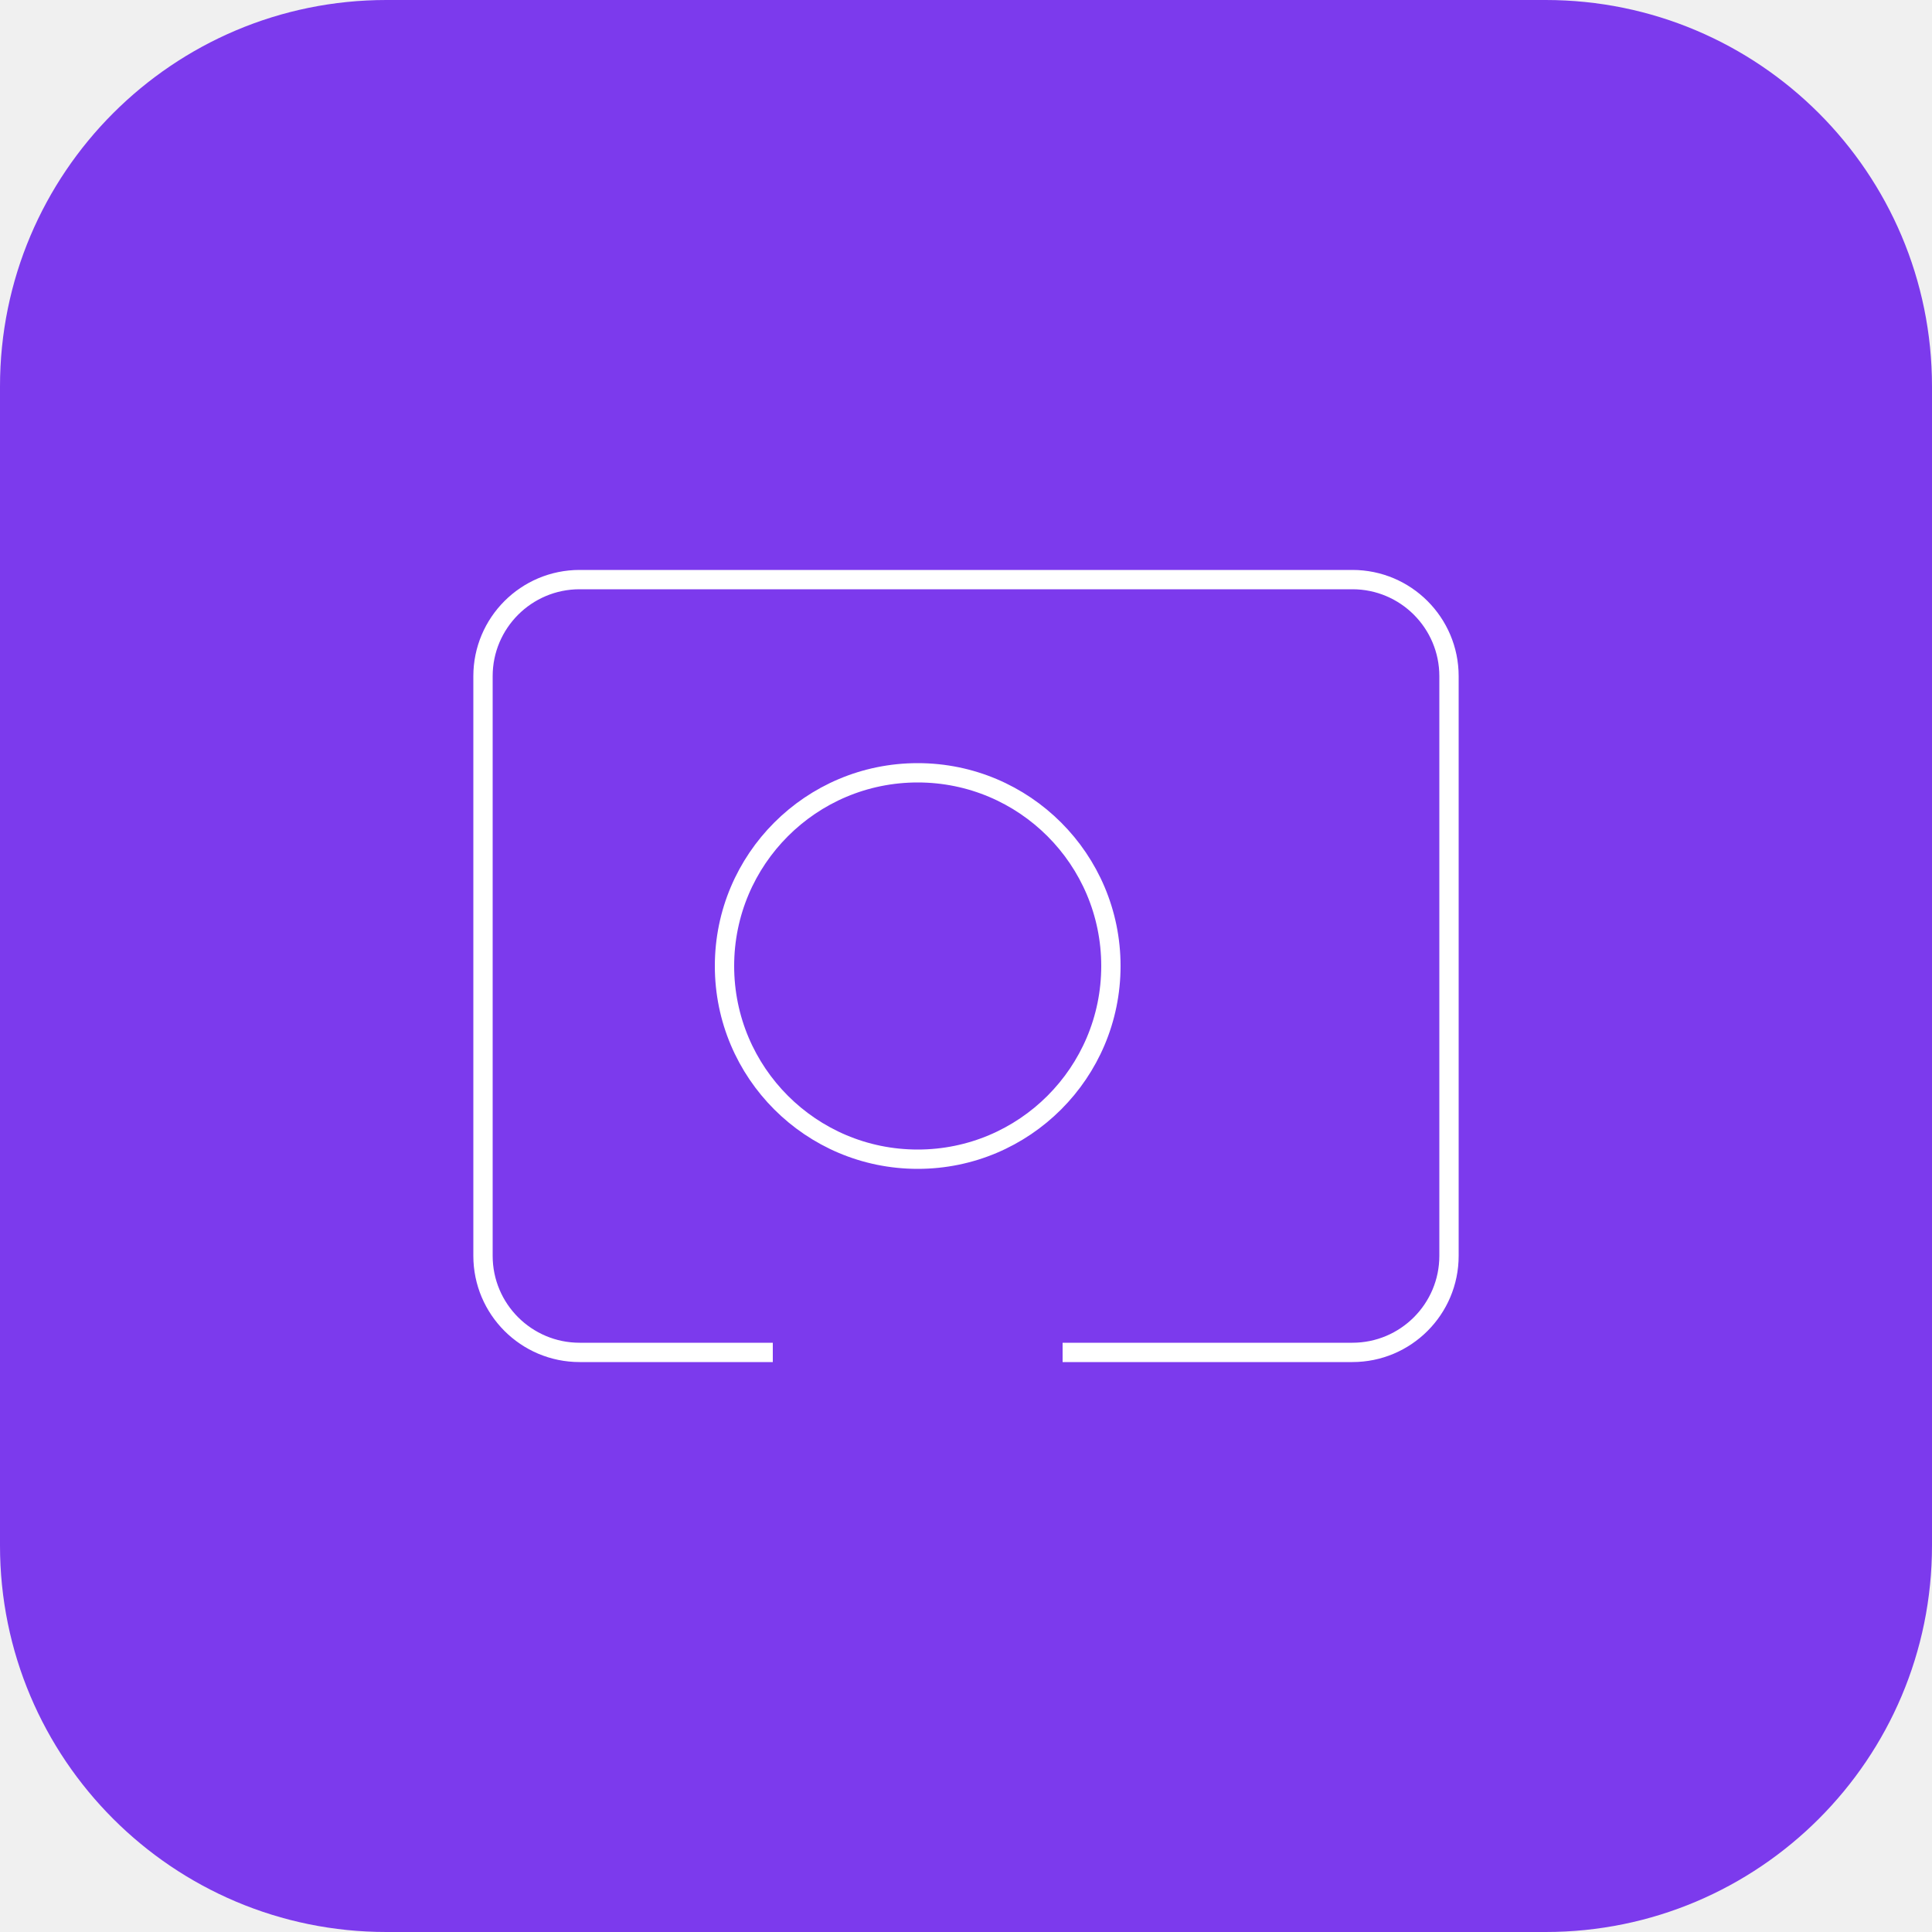
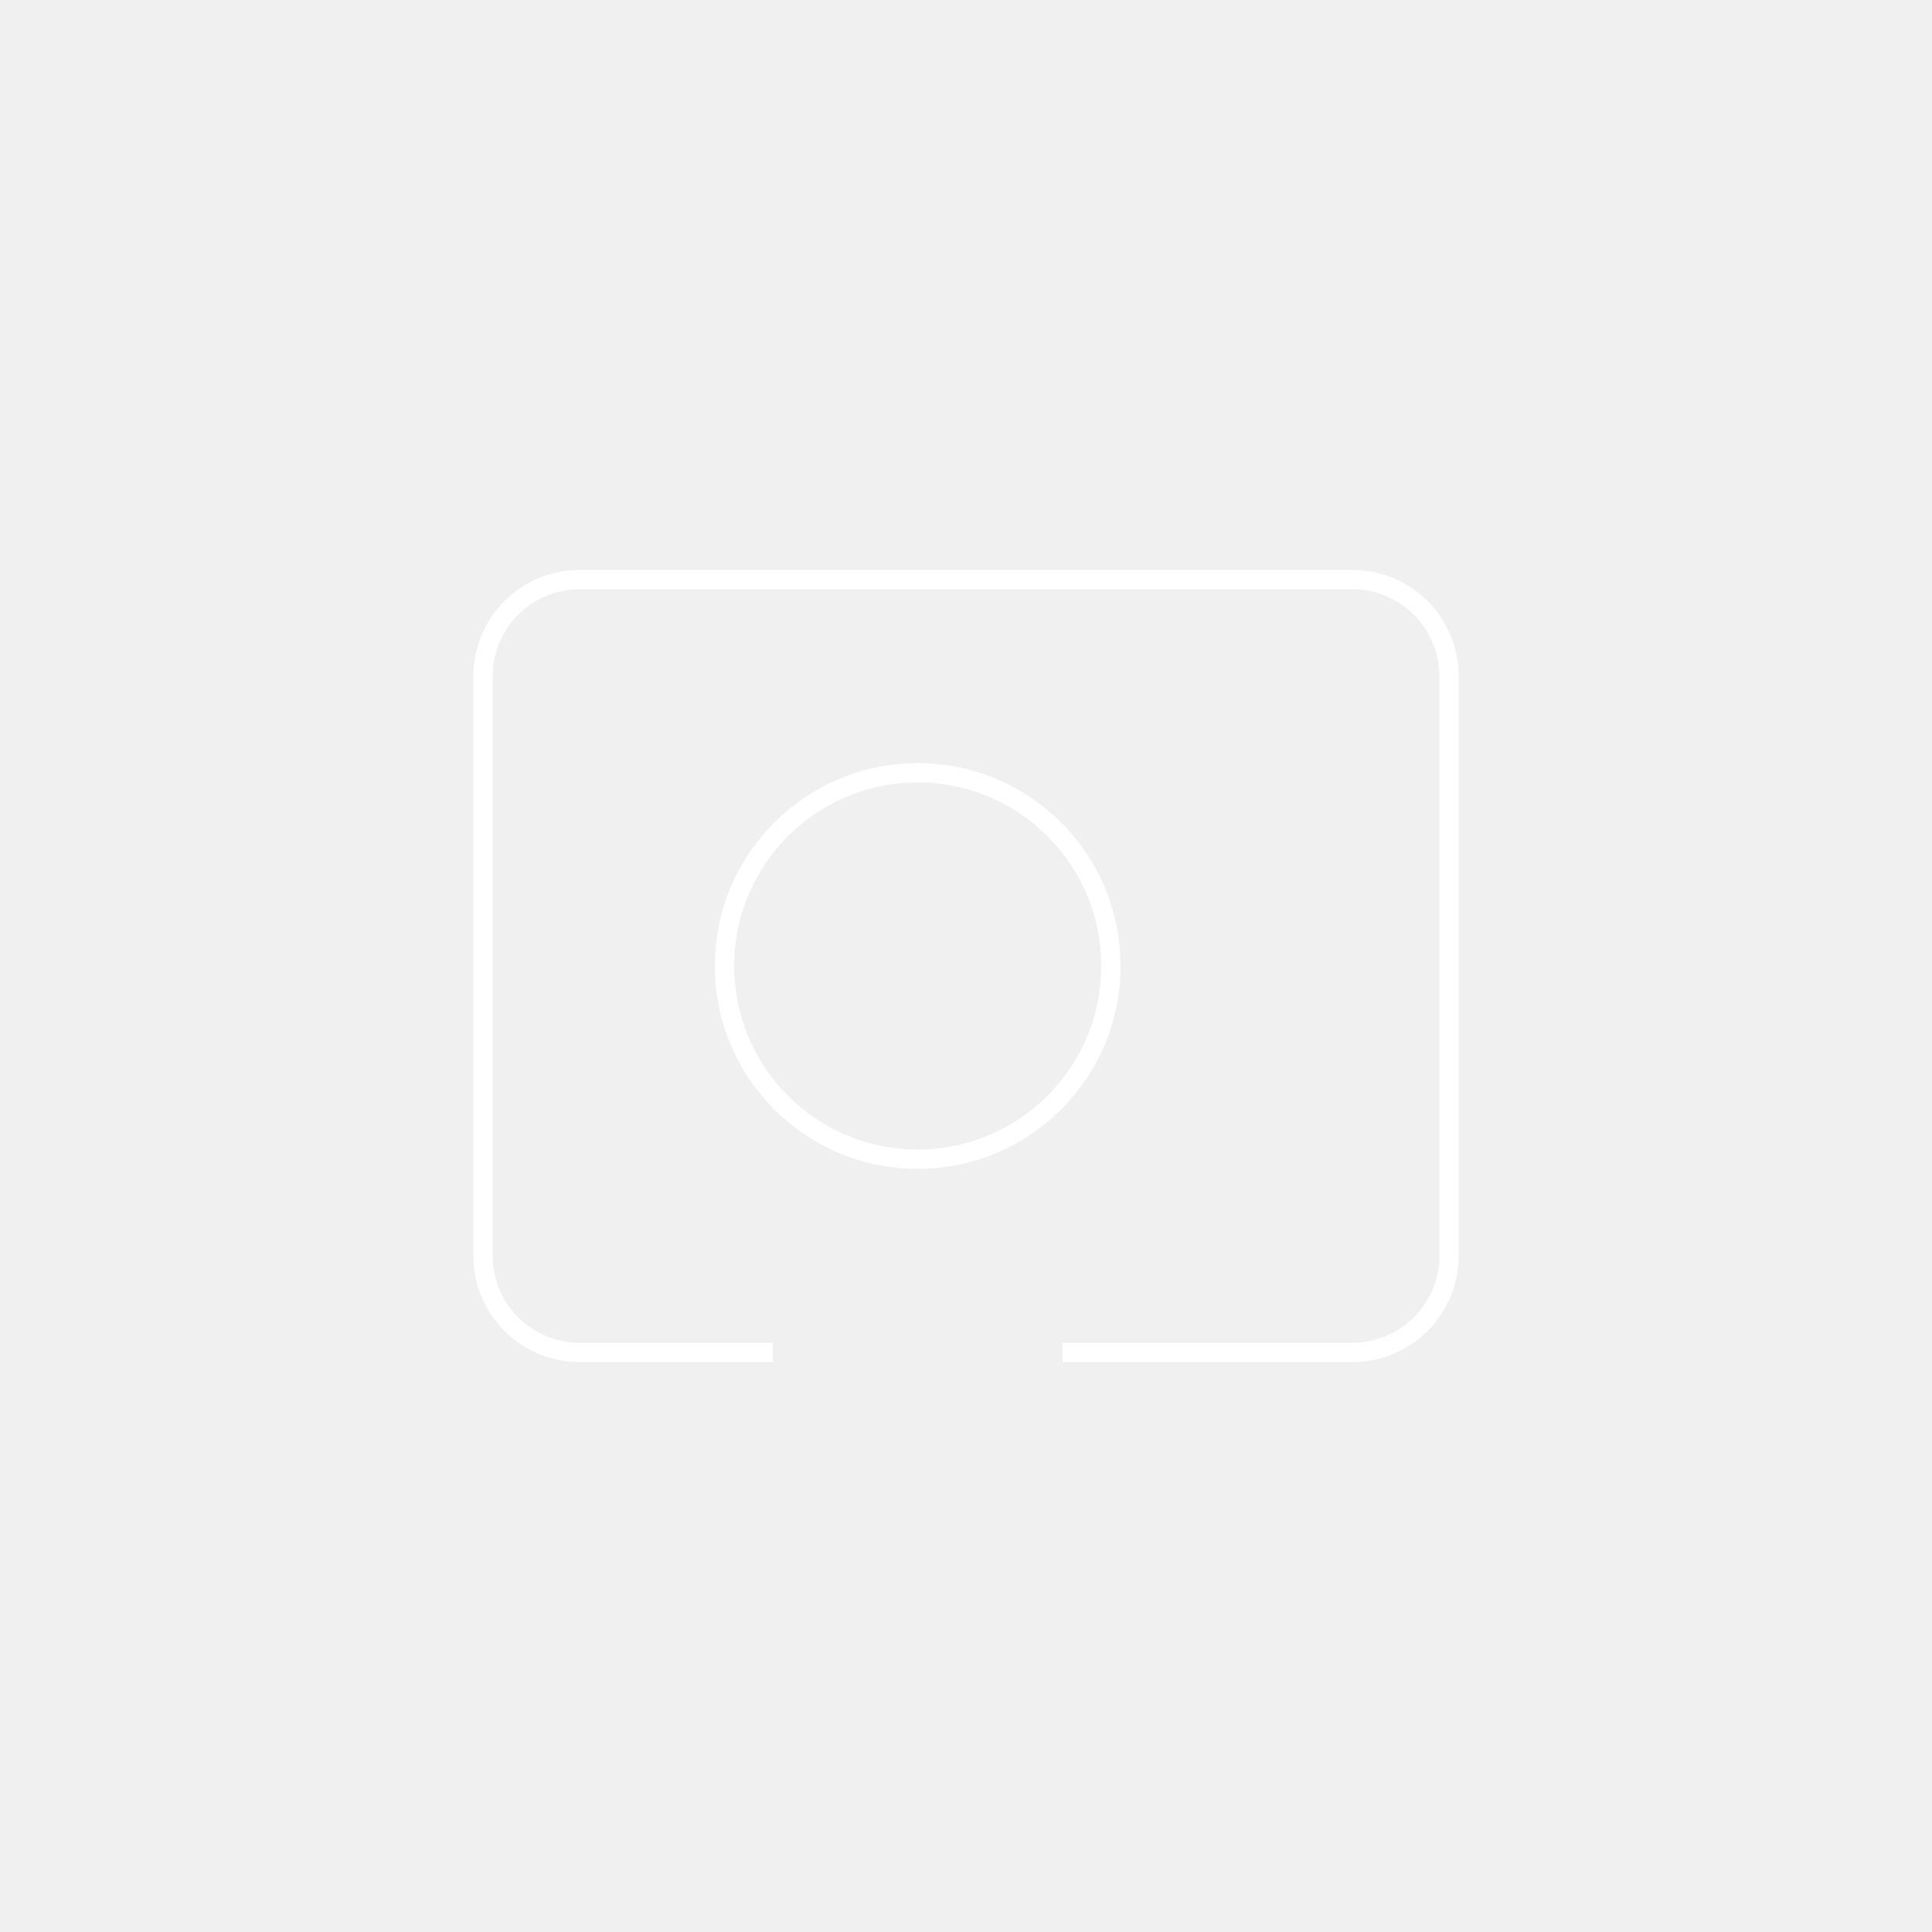
<svg xmlns="http://www.w3.org/2000/svg" viewBox="0 0 100 100" fill="none">
-   <rect width="100" height="100" rx="20" fill="#7c3aed" />
+   <rect width="100" height="100" rx="20" fill="oklch(40% 0.25 260)" />
  <path d="M25 35C25 32.239 27.239 30 30 30H70C72.761 30 75 32.239 75 35V65C75 67.761 72.761 70 70 70H55M25 35V65C25 67.761 27.239 70 30 70H40" stroke="white" strokeWidth="6" strokeLinecap="round" strokeLinejoin="round" />
  <circle cx="47.5" cy="50" r="10" stroke="white" strokeWidth="6" />
</svg>
